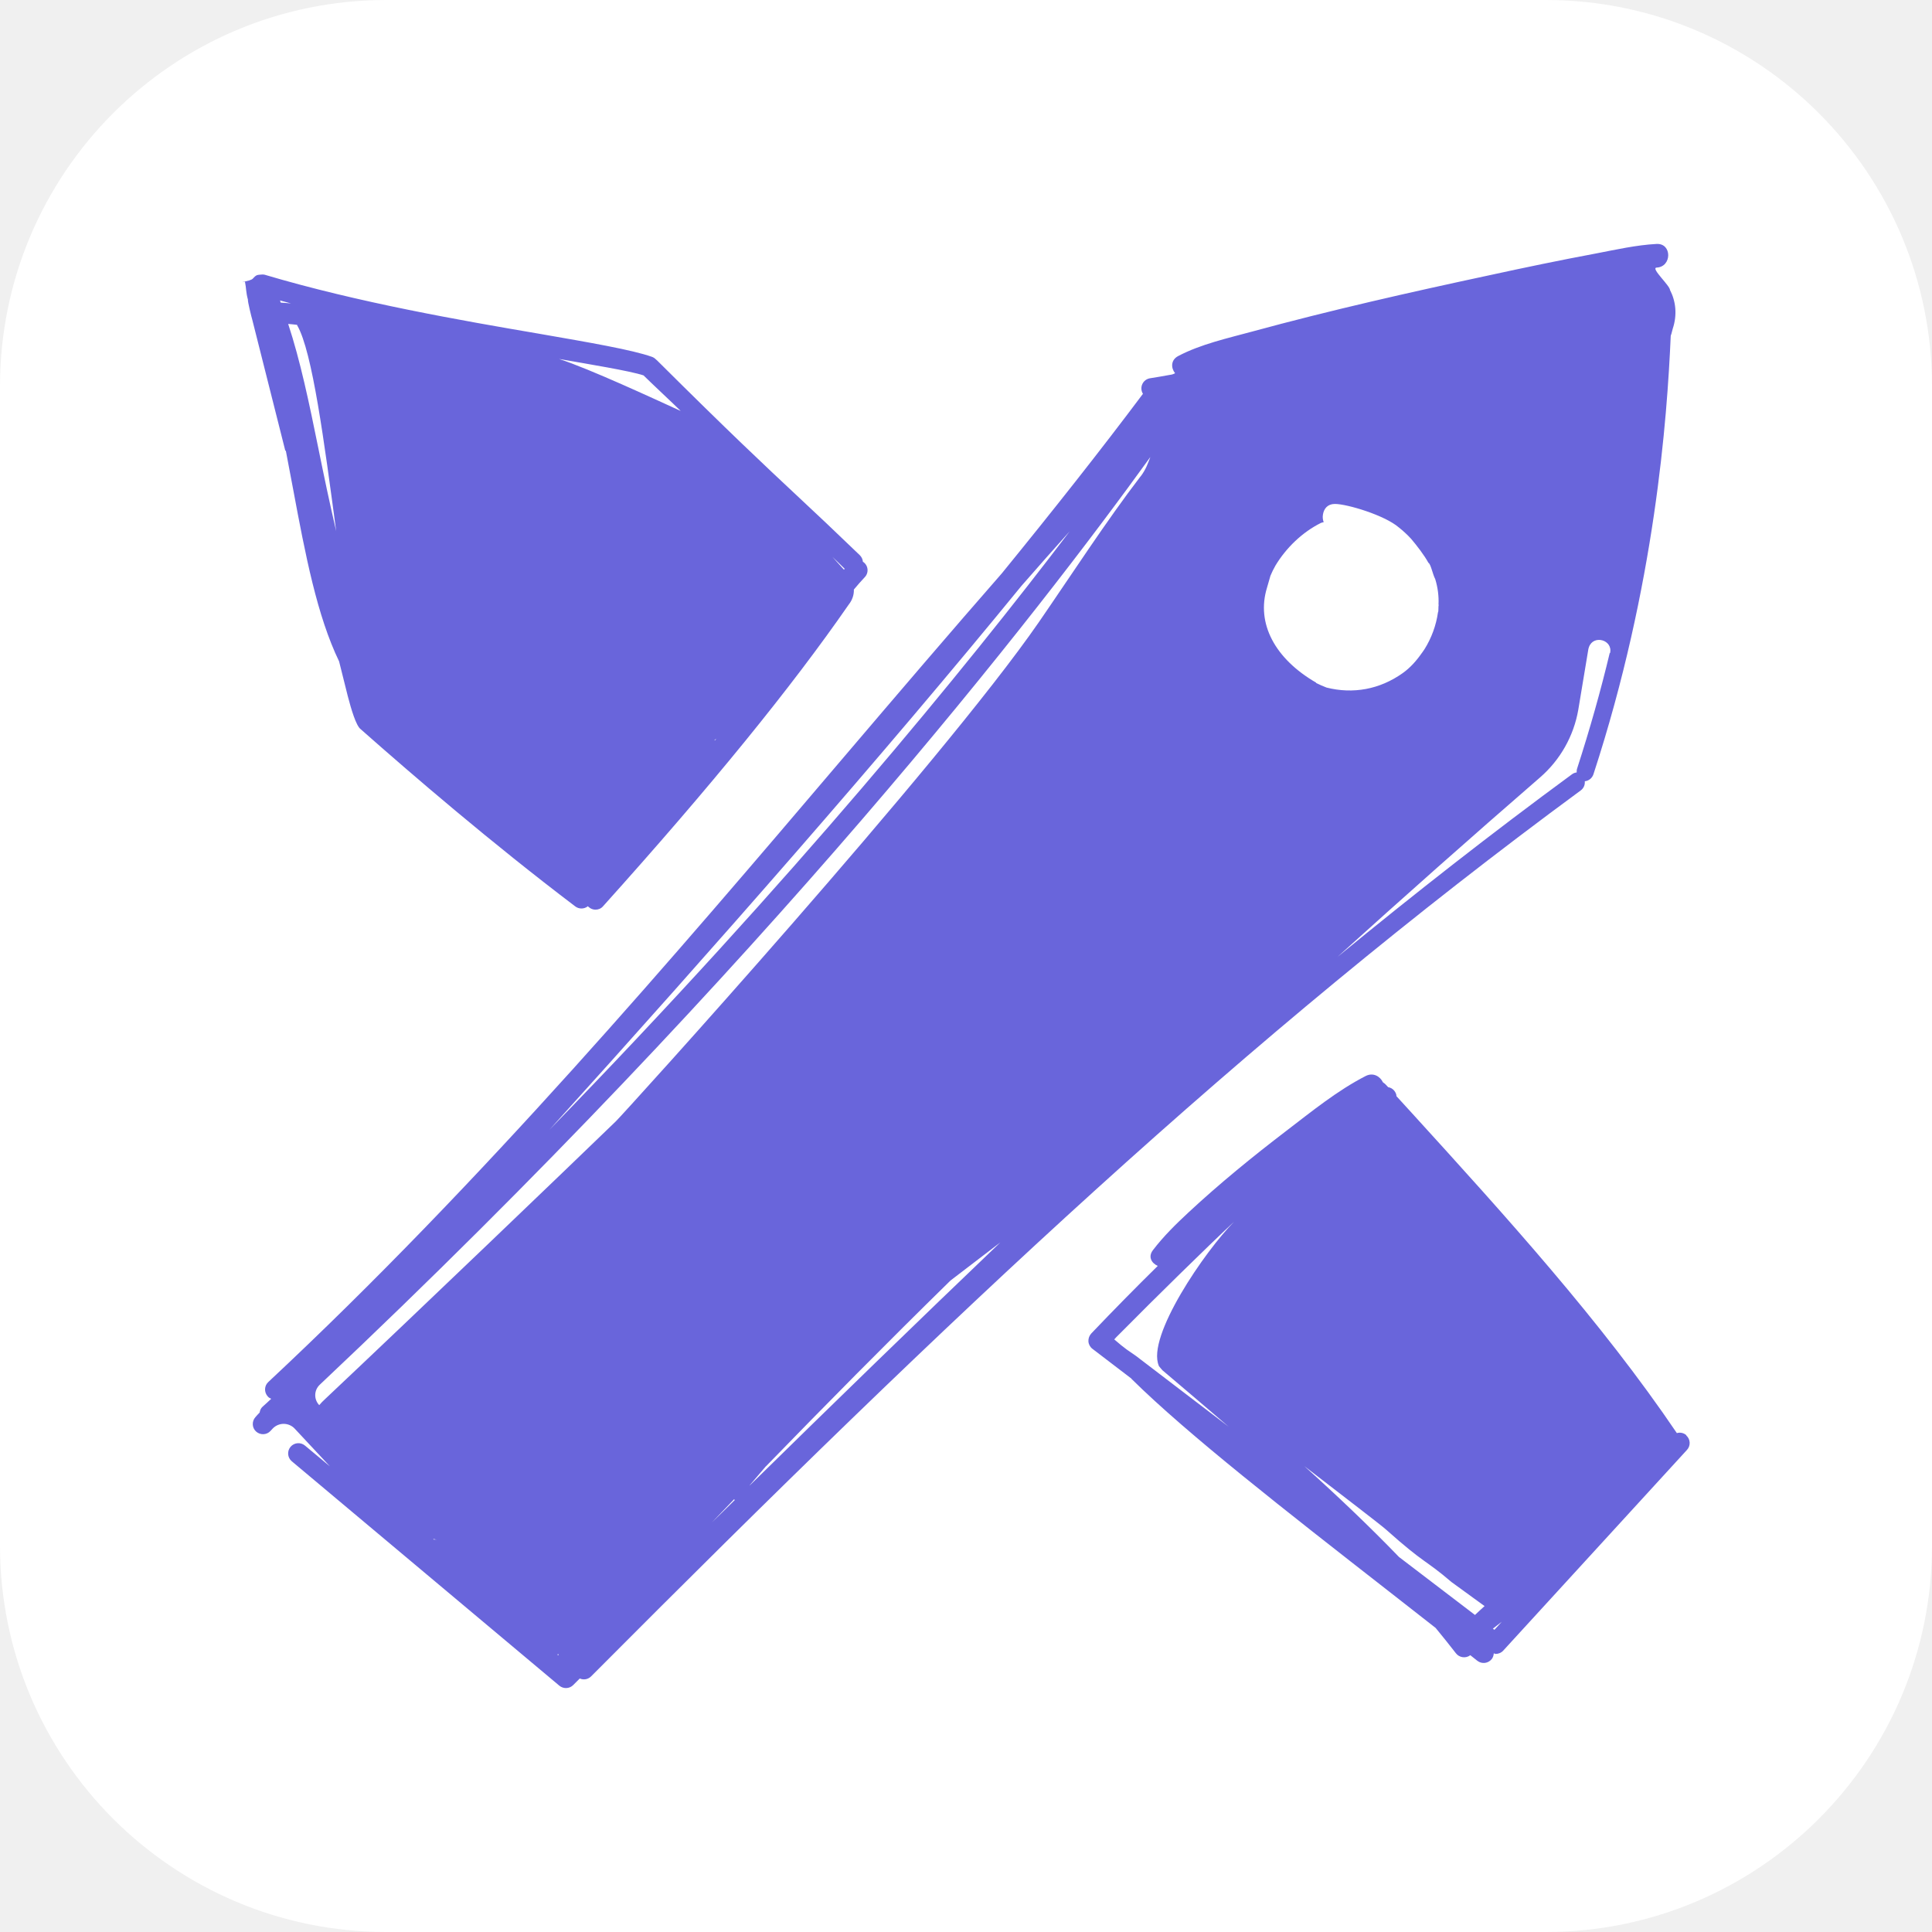
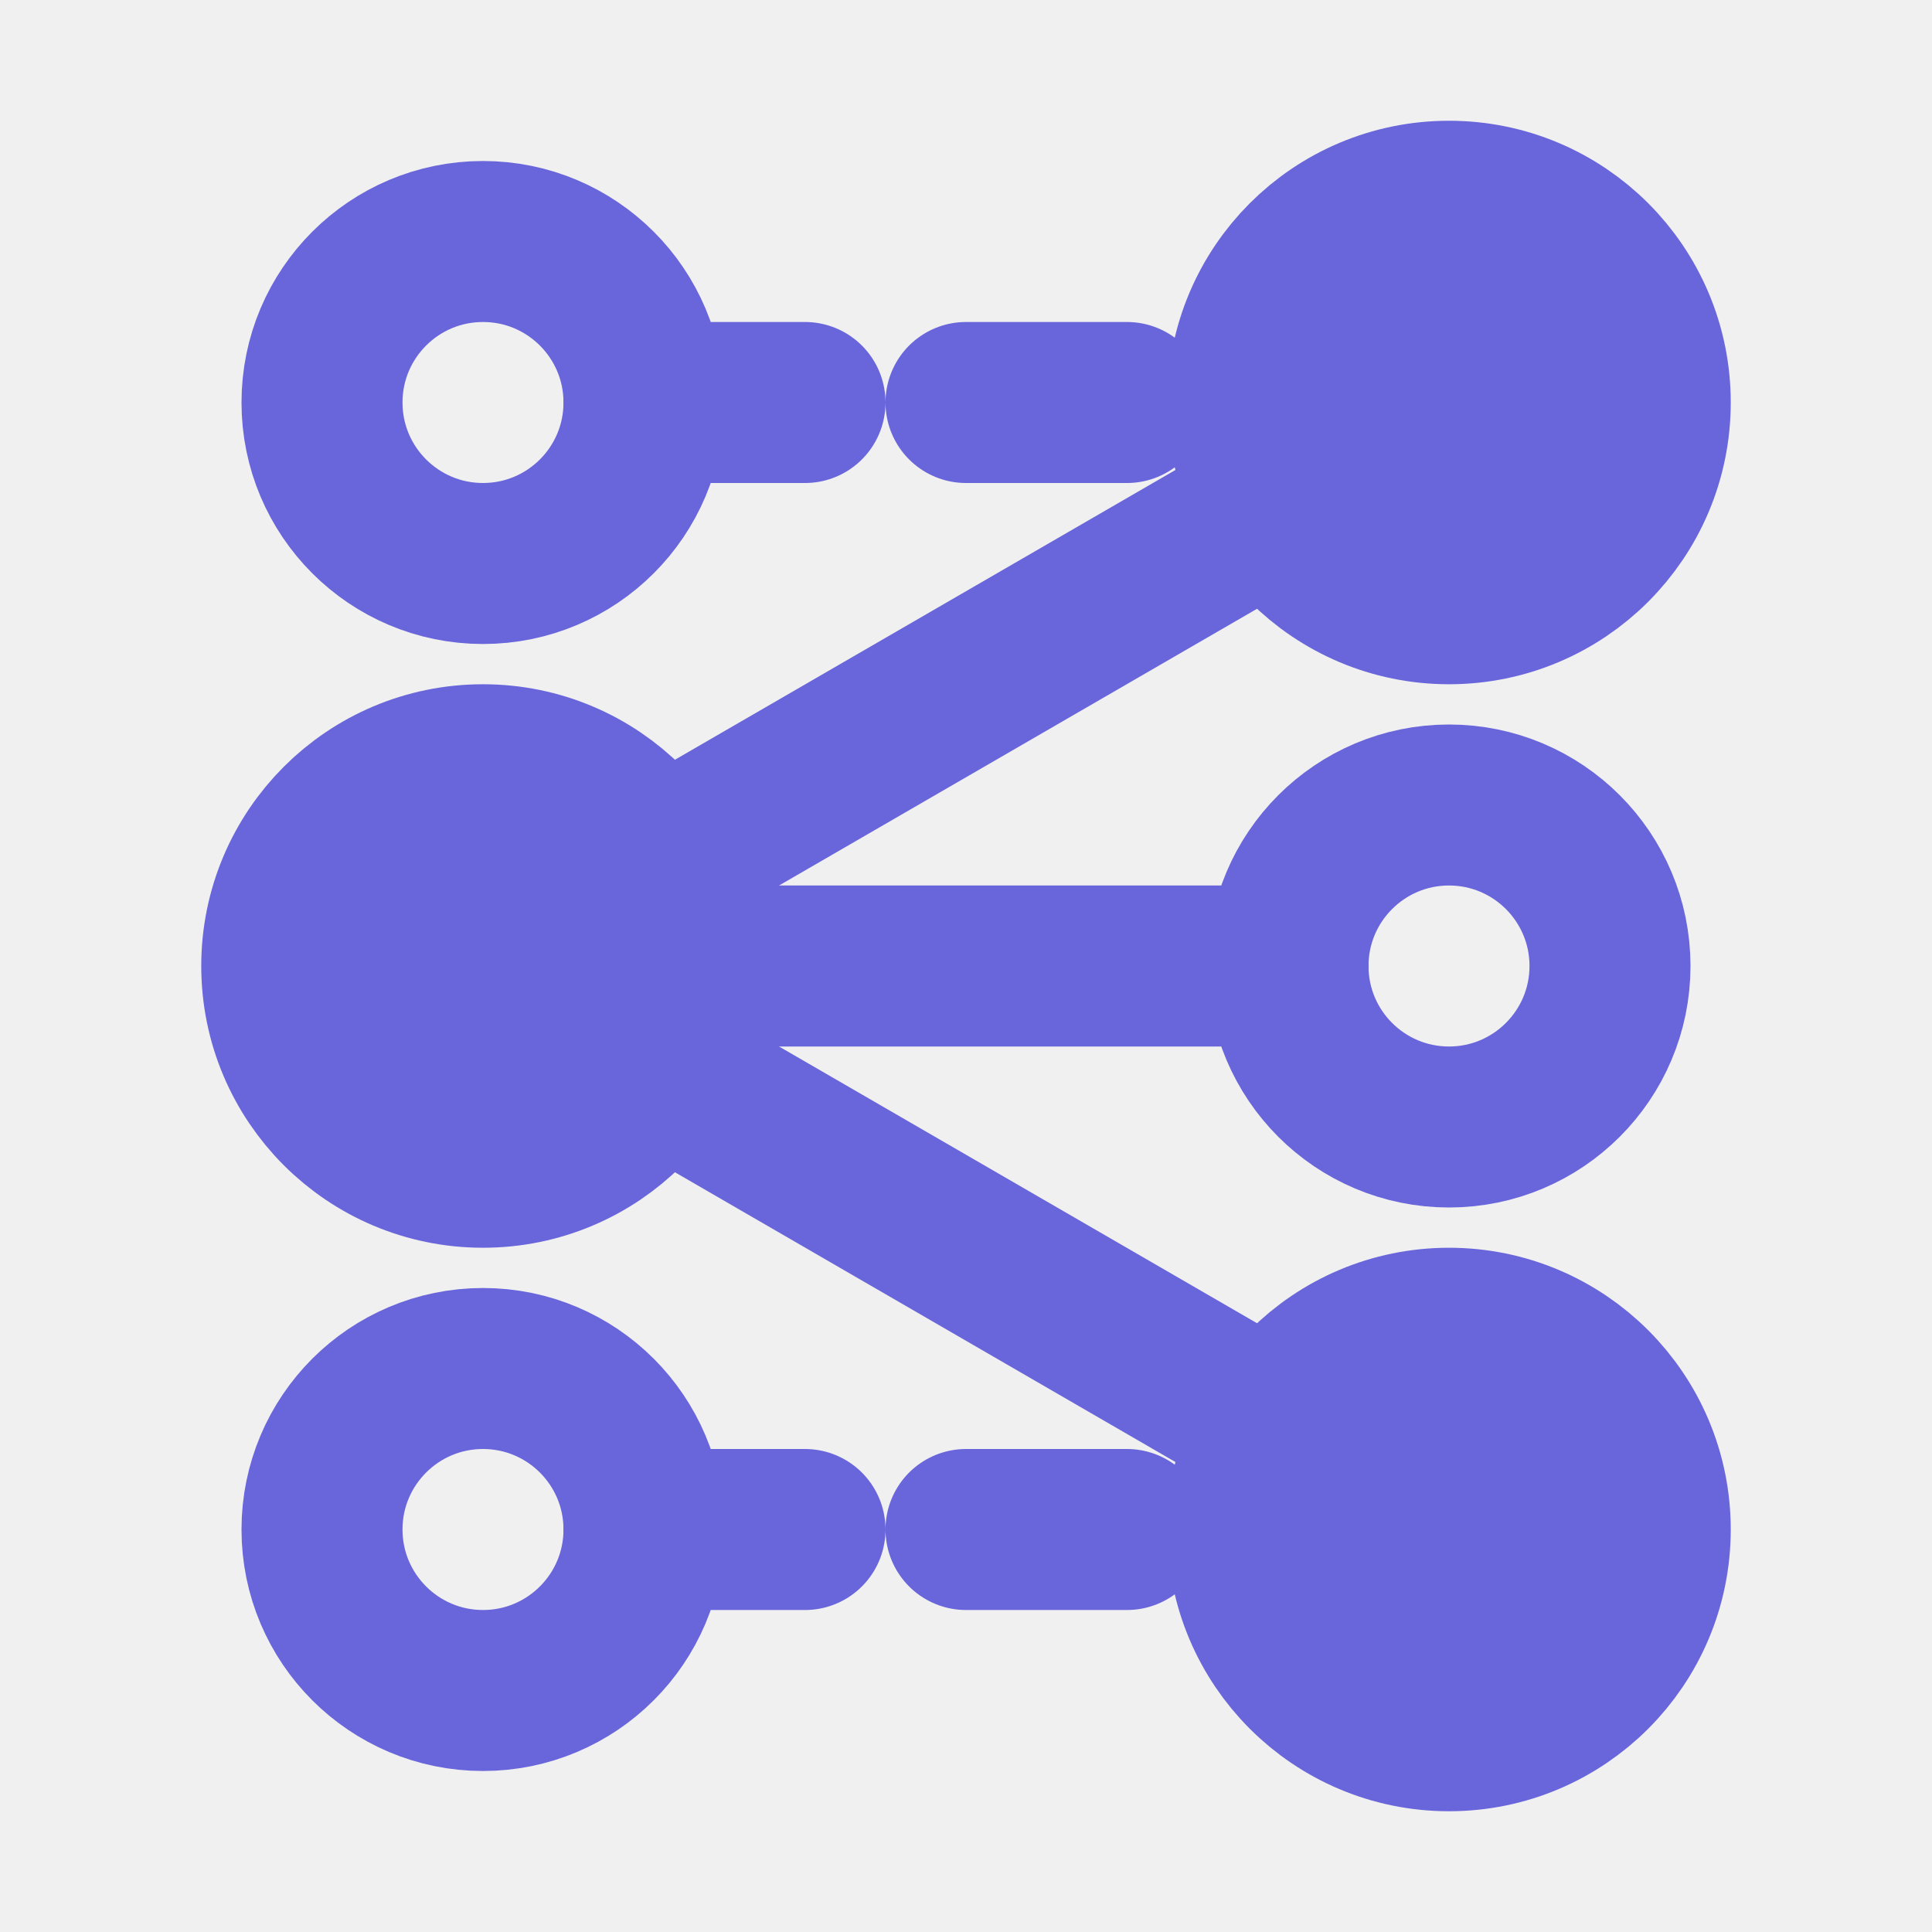
- <svg xmlns="http://www.w3.org/2000/svg" width="1000" height="1000">
-   <rect width="1000" height="1000" rx="200" ry="200" fill="#fff" />
-   <svg viewBox="0 0 107 101" xml:space="preserve" style="fill-rule:evenodd;clip-rule:evenodd;stroke-linejoin:round;stroke-miterlimit:2">
-     <path style="fill:none" d="M24 17h121v121H24z" transform="matrix(.8843 0 0 .83471 -21.223 -14.19)" />
-     <path d="M119.81 105.98a.549.549 0 0 0-.53-.12c-4.19-6.19-9.52-12.06-14.68-17.73l-.85-.93c0-.11-.05-.21-.12-.3a.548.548 0 0 0-.34-.2l-.17-.18-.12-.09c-.15-.32-.53-.56-.95-.35-1.58.81-3 1.97-4.4 3.04-1.87 1.43-3.7 2.92-5.42 4.52-.7.65-1.39 1.33-1.97 2.09-.28.37-.07.72.27.87-1.22 1.2-2.45 2.45-3.68 3.74-.11.12-.17.28-.16.44.01.16.09.31.22.41l2.16 1.65s.01.03.03.04c3.09 3.05 8.51 7.28 14.25 11.76.85.67 1.71 1.34 2.57 2.01.39.47.76.94 1.12 1.4.19.25.55.3.8.11.13.1.26.21.39.31a.57.57 0 0 0 .8-.1c.07-.09.1-.2.11-.31.04 0 .07.03.1.03.15 0 .31-.06.42-.18l10.18-11.12a.56.56 0 0 0-.04-.8l.01-.01Zm-29.23-3.85c.07.09.14.17.21.25 1.16.98 2.4 2.04 3.66 3.12l-5.12-3.91s-.32-.22-.52-.36c-.11-.08-.21-.16-.31-.24l-.38-.32s.07-.07.1-.11l.35-.35c1.72-1.74 4.67-4.64 6.19-6.06-1.61 1.62-4.87 6.37-4.17 7.98h-.01Zm17.53 13.81-4.22-3.22c-1.65-1.71-3.43-3.4-5.24-5.03 2.28 1.76 4.23 3.25 4.52 3.51 2.21 1.97 2.11 1.61 3.63 2.91l1.83 1.33c-.18.16-.36.33-.53.49l.01.01Zm1.06.81-.08-.06c.16-.13.33-.25.49-.38l-.4.44h-.01ZM42.24 51.45c.14.72.27 1.43.4 2.11.69 3.7 1.33 7.03 2.55 9.56l.48 1.92c.19.73.46 1.64.71 1.83 2.85 2.52 7.22 6.28 11.89 9.82.21.16.5.15.7-.01.01.02.03.03.04.04.11.1.24.15.38.15.16 0 .31-.06.42-.19 5.98-6.65 10.43-12.12 13.6-16.7.2-.25.3-.54.29-.84.2-.24.41-.48.6-.68a.558.558 0 0 0-.1-.86.578.578 0 0 0-.17-.36c-1.39-1.34-2.42-2.31-3.46-3.28-1.84-1.72-3.74-3.5-7.77-7.51-.02-.02-.05-.04-.07-.06a.555.555 0 0 0-.22-.14c-1.11-.39-3.39-.78-6.26-1.28-4.22-.72-10-1.72-15.2-3.27h-.04v-.01s-.02 0-.03.02h-.01l.04-.02s-.31.01-.37.04c-.08.04-.14.09-.19.15-.05.06-.09.12-.47.2-.38.08.08 0 .11 0h-.11v.03c.07.34.05.58.16.97-.02.1.21 1.02.24 1.11l1.83 7.26h.03Zm30.95 6.54s-.03.04-.04.05l-.64-.71c.22.21.44.42.68.66Zm-7.09 9.39s-.07.08-.1.12l-.02-.02c.04-.03.08-.07.13-.1h-.01Zm-7.07 8.47Zm3.02-28.57c.35.35 1.74 1.65 2.06 1.97-1.45-.66-5.06-2.34-6.74-2.88 1.65.29 3.93.66 4.68.91Zm-19.18-2.77c.84 1.44 1.5 6.49 2.16 11.4-.37-1.58-.69-3.12-.99-4.6-.52-2.56-1-4.85-1.67-6.88.14.01.31.03.49.05 0 .01 0 .02.02.03h-.01Zm-.29-1.21c-.23-.02-.44-.04-.62-.05-.02-.04-.03-.08-.04-.12l.66.18v-.01Zm-2.22.45v-.02.02ZM118.9 42.57c.04-.23-1.1-1.24-.74-1.26.85-.04.86-1.35 0-1.31-1.13.06-2.27.32-3.37.53-1.98.37-3.95.78-5.92 1.21-4.39.94-8.77 1.93-13.1 3.11-1.36.37-2.86.7-4.11 1.36-.42.22-.4.67-.17.95-.09.05-.18.08-.28.09-.37.07-.74.13-1.11.19a.566.566 0 0 0-.39.86c-2.32 3.1-4.96 6.44-7.82 9.95-2.81 3.21-5.73 6.63-8.72 10.14-9.41 11.06-20.08 23.6-31.9 34.64-.23.21-.24.57-.03.8.05.06.12.1.19.13-.16.15-.32.3-.48.44-.1.09-.14.2-.16.32-.08.08-.16.17-.23.25-.21.23-.2.59.03.8.23.21.59.2.8-.03.04-.04.08-.09.12-.13a.84.84 0 0 1 1.22 0c.69.74 1.34 1.44 1.95 2.09l-1.38-1.15a.57.57 0 0 0-.8.07c-.2.24-.17.6.07.8l14.82 12.43c.11.09.24.13.37.13.15 0 .29-.06.4-.17l.36-.36a.56.56 0 0 0 .63-.12c20.09-20.18 36.27-35.43 54.8-49.06.17-.12.25-.32.23-.51a.57.57 0 0 0 .48-.39c3.42-10.46 4.08-19.72 4.28-24.27 0-.03.01-.05.02-.07.02-.05.03-.1.04-.14.03-.11.05-.19.05-.19.26-.78.17-1.53-.15-2.15v.02ZM82.98 58.94c.9-1.03 1.79-2.04 2.67-3.02-5.76 7.58-15.3 19.26-28.81 33.14 9.2-10.18 18.47-20.73 26.14-30.12Zm-32.55 52.81-.03-.03c.11.02.19.04.2.04a.47.47 0 0 0-.17 0v-.01Zm6.9 6.42-.05-.04.03-.03c.02 0 .03.02.04.02 0 .02-.02.03-.03.05h.01Zm8.36-7.21 1.38-1.44c.01.01.02.03.03.05-.47.46-.94.93-1.42 1.39h.01Zm2.24-2.21c.26-.3.56-.65.87-1.02.01-.01.02-.03.04-.04 3.29-3.39 6.68-6.82 10.18-10.25.02-.02.05-.04.07-.06.86-.66 1.82-1.39 2.72-2.08-4.52 4.32-9.11 8.78-13.88 13.46v-.01Zm21.65-55.88c-1.86 2.42-3.9 5.56-5.63 8.07-5.46 7.91-23.04 27.28-23.43 27.65-2.71 2.62-10.88 10.46-16.09 15.37-.14.13-.25.24-.34.35a.794.794 0 0 1 .03-1.13c24.82-23.4 39.88-42.89 46-51.38-.13.33-.24.69-.55 1.09l.01-.02Zm16.51 7.1-.01.02c0-.02-.02-.07.01-.02Zm-.91-5.13Zm-5.89 9.45c-2.26-1.31-3.32-3.27-2.71-5.25l.19-.66c.08-.19.17-.38.28-.57.59-.98 1.49-1.85 2.52-2.36.05-.02.1-.03.15-.04a.795.795 0 0 1-.04-.43c.05-.31.25-.58.66-.58.67 0 2.75.62 3.54 1.3.24.19.47.4.68.63.3.35.74.92.96 1.33.13.06.23.62.38.91.14.46.2.93.18 1.4 0 .02 0 .02.01.03-.03.07 0 .37-.04.4-.1.72-.36 1.43-.75 2.05-.04.05-.07.11-.11.16 0 .01-.02.02-.03.04-.3.43-.65.83-1.08 1.13-1.26.89-2.73 1.16-4.2.79a6.33 6.33 0 0 1-.57-.25l-.02-.03Zm16.27-1.63c-.49 2.05-1.09 4.19-1.8 6.38-.03.08-.03.16-.03.23-.1.01-.19.05-.27.11-4.44 3.26-8.73 6.62-12.98 10.11 3.67-3.32 7.39-6.62 11.23-9.95a6.409 6.409 0 0 0 2.11-3.74l.56-3.37.03-.1c.25-.71 1.34-.4 1.17.33h-.02Z" style="fill:#6965db;fill-rule:nonzero" transform="matrix(1 0 0 1 -26.41 -29.49)" />
-   </svg>
+ <svg xmlns="http://www.w3.org/2000/svg" width="48" height="48" viewBox="0 0 24 24" fill="none" stroke="#6965db" stroke-width="2" stroke-linecap="round" stroke-linejoin="round">
+   <circle cx="18" cy="5" r="2.5" fill="#6965db" />
+   <circle cx="6" cy="12" r="2.5" fill="#6965db" />
+   <circle cx="18" cy="19" r="2.5" fill="#6965db" />
+   <circle cx="6" cy="5" r="2" />
+   <circle cx="18" cy="12" r="2" />
+   <circle cx="6" cy="19" r="2" />
+   <path d="M8.2 10.7L15.8 6.3" />
+   <path d="M8.2 13.3L15.8 17.7" />
+   <path d="M8 5h7.5" stroke-dasharray="2 2" />
+   <path d="M8.5 12h7.5" />
+   <path d="M8 19h7.5" stroke-dasharray="2 2" />
</svg>
